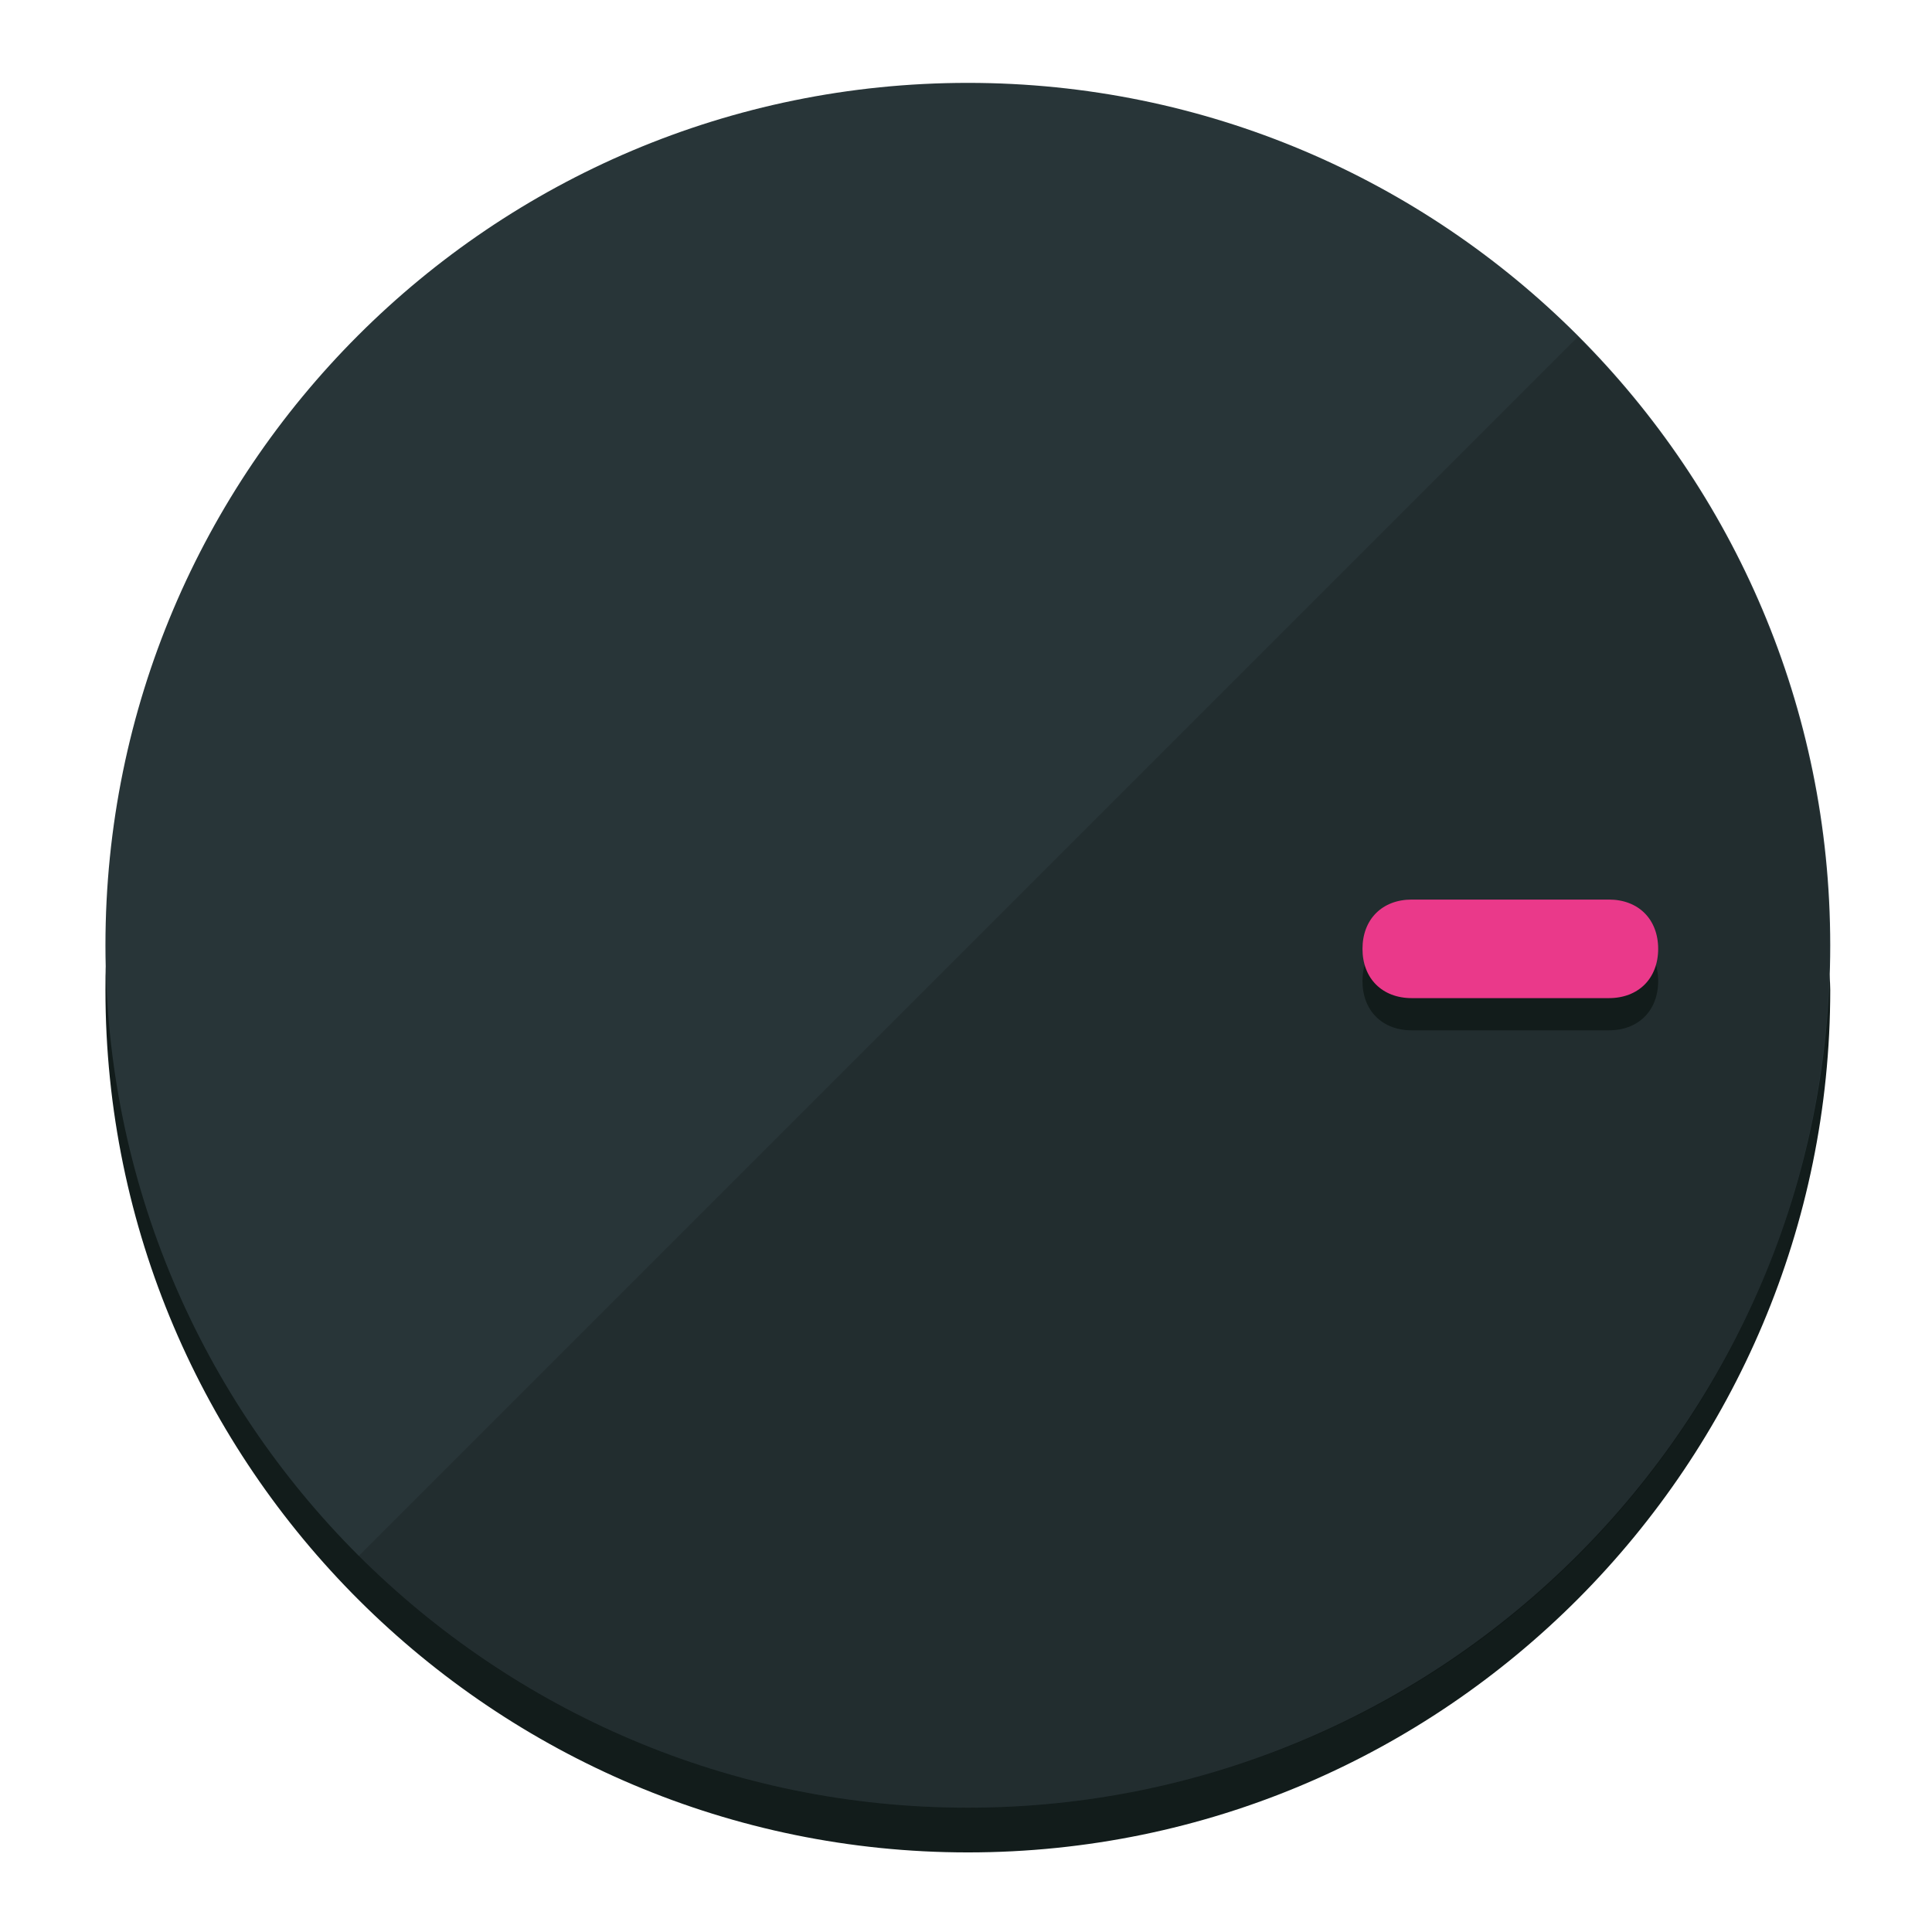
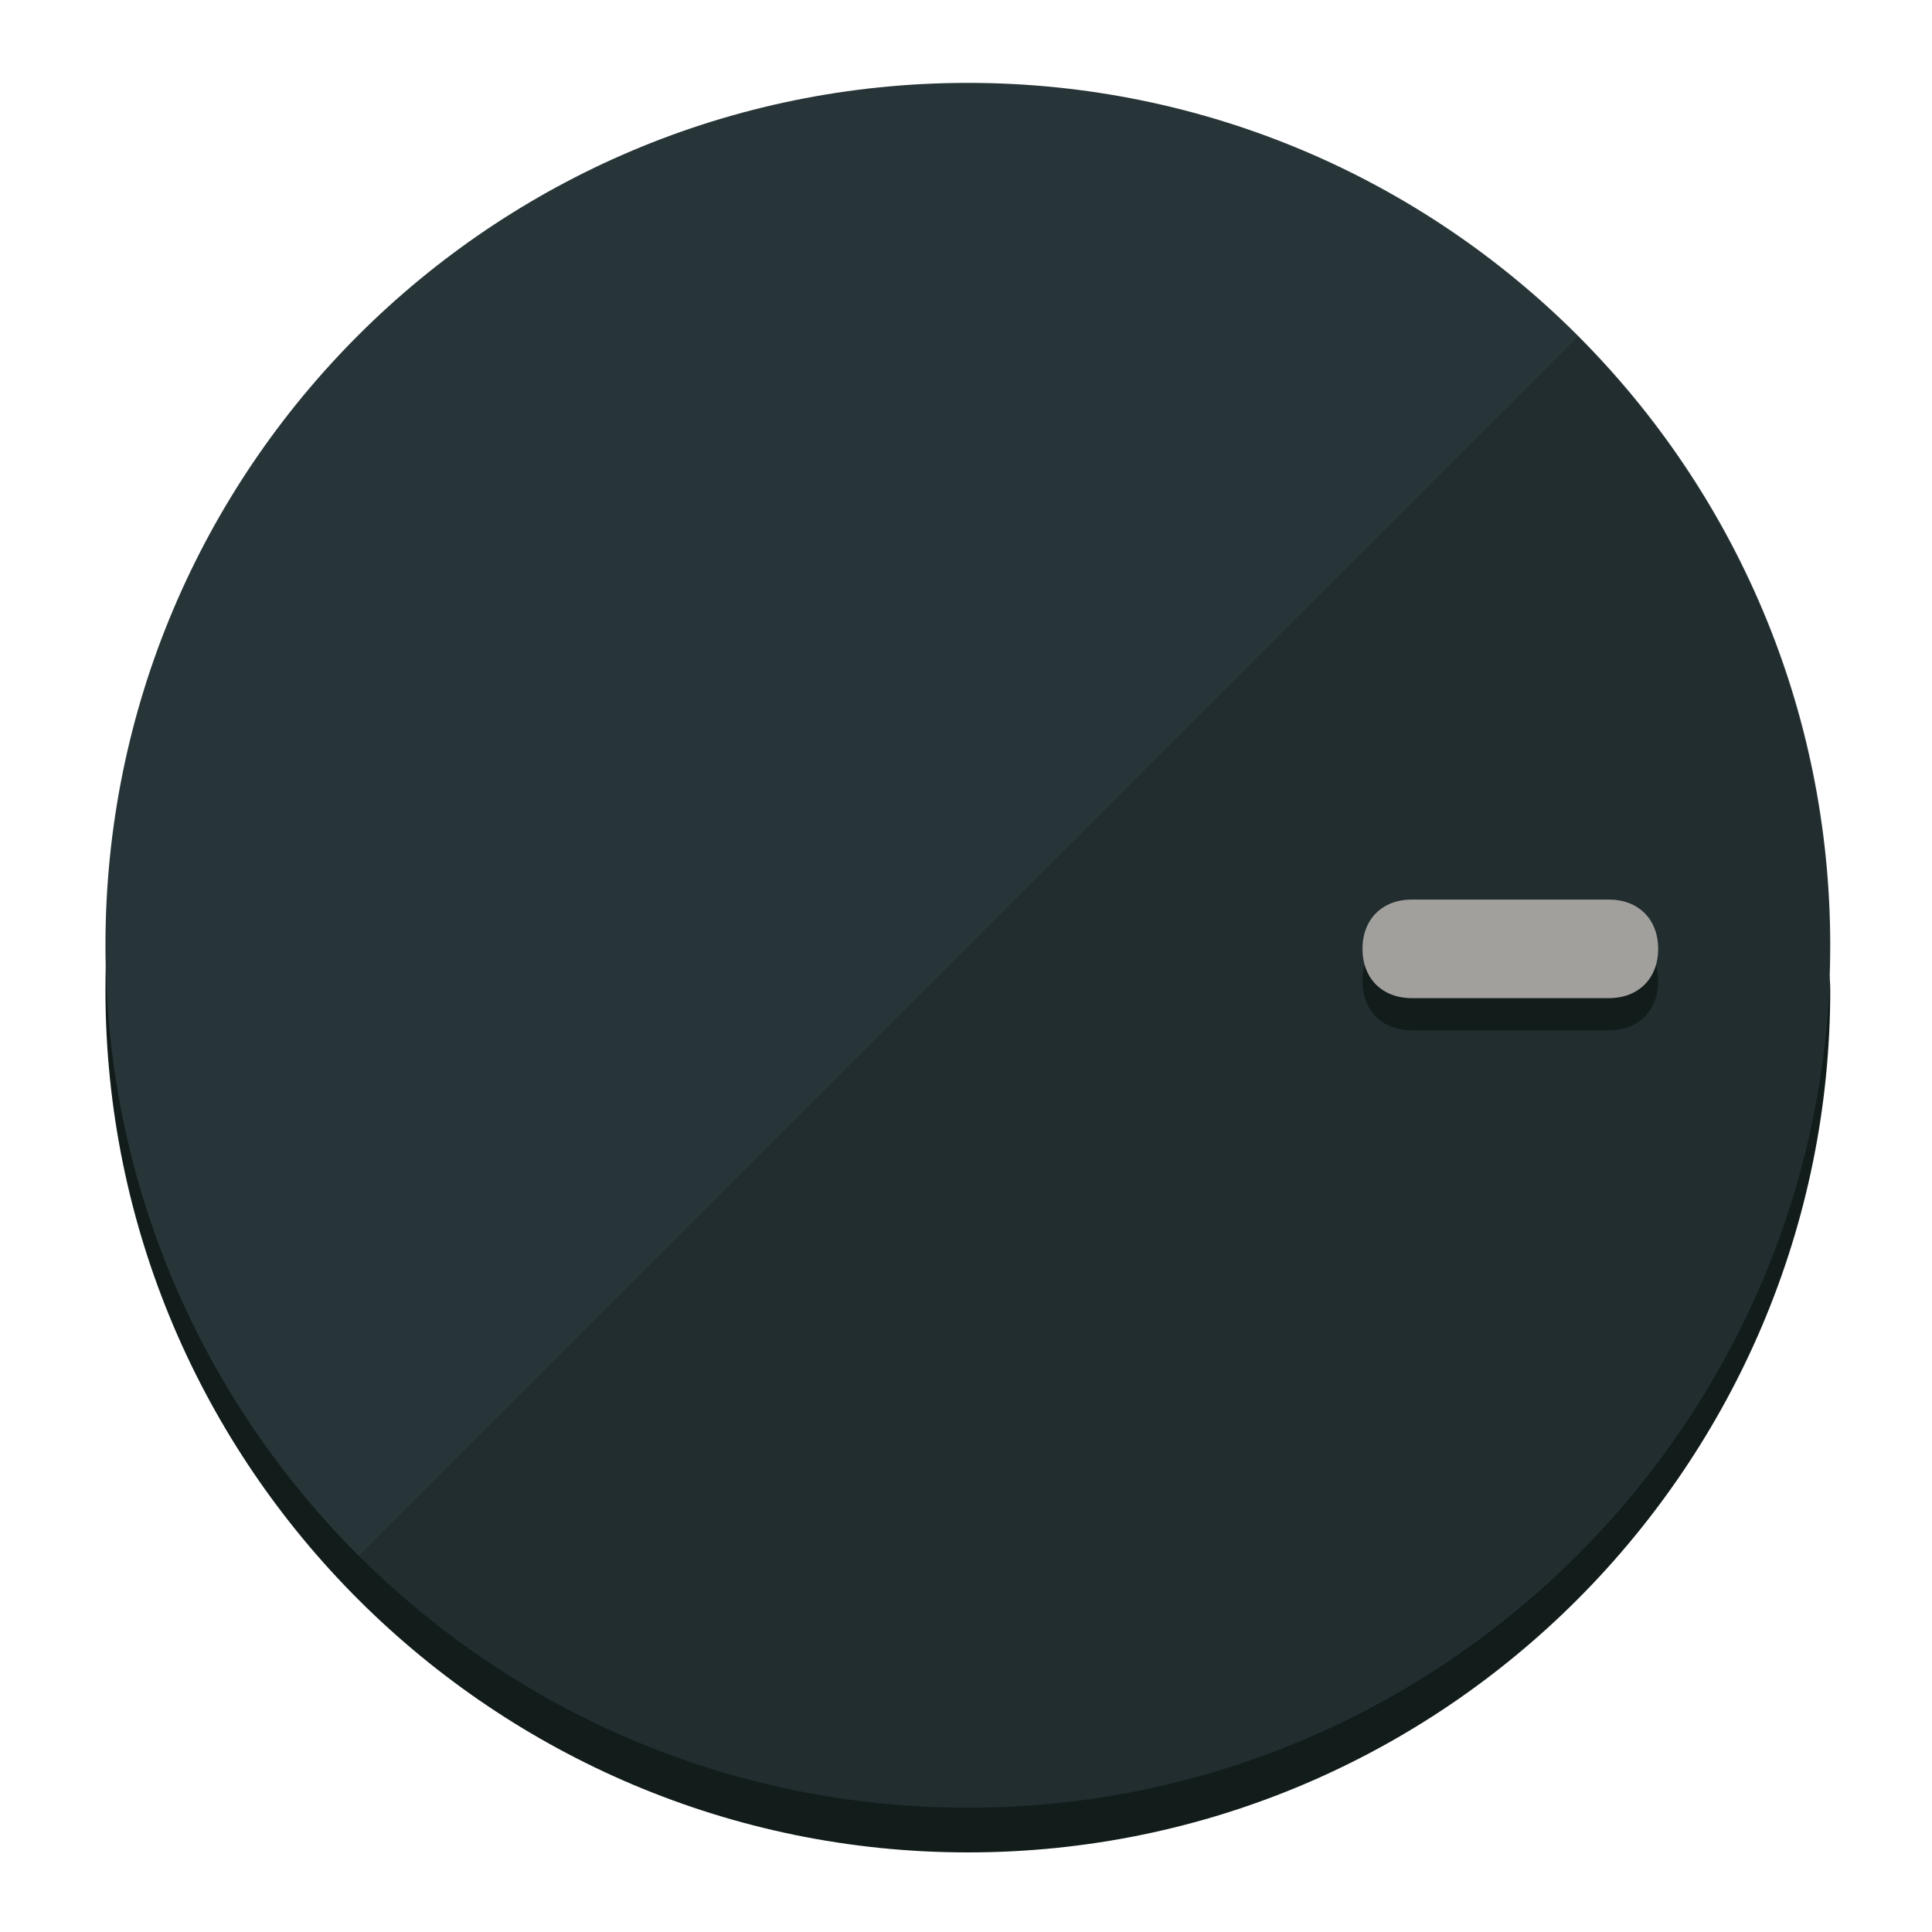
<svg xmlns="http://www.w3.org/2000/svg" height="120px" width="120px" version="1.1" id="Layer_1" viewBox="0 0 496.8 496.8" xml:space="preserve">
  <defs id="defs23" />
  <g id="g3158">
    <path style="display:inline;fill:#121c1b;fill-opacity:1;stroke-width:1.584" d="m 248.875,445.92 c 116.582,0 212.89,-91.238 220.493,-205.286 0,5.069 1.267,8.87 1.267,13.939 0,121.651 -98.842,221.76 -221.76,221.76 -121.651,0 -221.76,-98.842 -221.76,-221.76 0,-5.069 0,-8.87 1.267,-13.939 7.603,114.048 103.91,205.286 220.493,205.286 z" id="path8" />
    <circle style="display:inline;fill:#283538;fill-opacity:1;stroke-width:1.584" cx="248.875" cy="243.071" r="221.76" id="circle12" />
    <path style="display:inline;fill:#000000;fill-opacity:0.154;stroke-width:1.587" d="m 405.744,86.606 c 86.308,86.308 86.308,227.193 0,313.5 -86.308,86.308 -227.193,86.308 -313.5,0" id="path14" />
  </g>
  <g id="g3198">
    <circle style="display:none;fill:#000000;fill-opacity:0;stroke-width:1.584" cx="243.582" cy="-248.467" r="221.76" id="circle12-3" transform="rotate(90)" />
    <path style="display:inline;fill:#121c1b;fill-opacity:1;stroke-width:1.584" d="m 363.026,264.942 c -7.603,0 -12.672,-5.069 -12.672,-12.672 v 0 c 0,-7.603 5.069,-12.672 12.672,-12.672 h 50.688 c 7.603,0 12.672,5.069 12.672,12.672 v 0 c 0,7.603 -5.069,12.672 -12.672,12.672 z" id="path3789" />
-     <path style="display:inline;fill:#ea398a;stroke-width:1.584" d="m 363.026,256.662 c -7.603,0 -12.672,-5.069 -12.672,-12.672 v 0 c 0,-7.603 5.069,-12.672 12.672,-12.672 h 50.688 c 7.603,0 12.672,5.069 12.672,12.672 v 0 c 0,7.603 -5.069,12.672 -12.672,12.672 z" id="path915" />
+     <path style="display:inline;fill:#A2A09D;stroke-width:1.584" d="m 363.026,256.662 c -7.603,0 -12.672,-5.069 -12.672,-12.672 v 0 c 0,-7.603 5.069,-12.672 12.672,-12.672 h 50.688 c 7.603,0 12.672,5.069 12.672,12.672 v 0 c 0,7.603 -5.069,12.672 -12.672,12.672 z" id="path915" />
  </g>
</svg>
